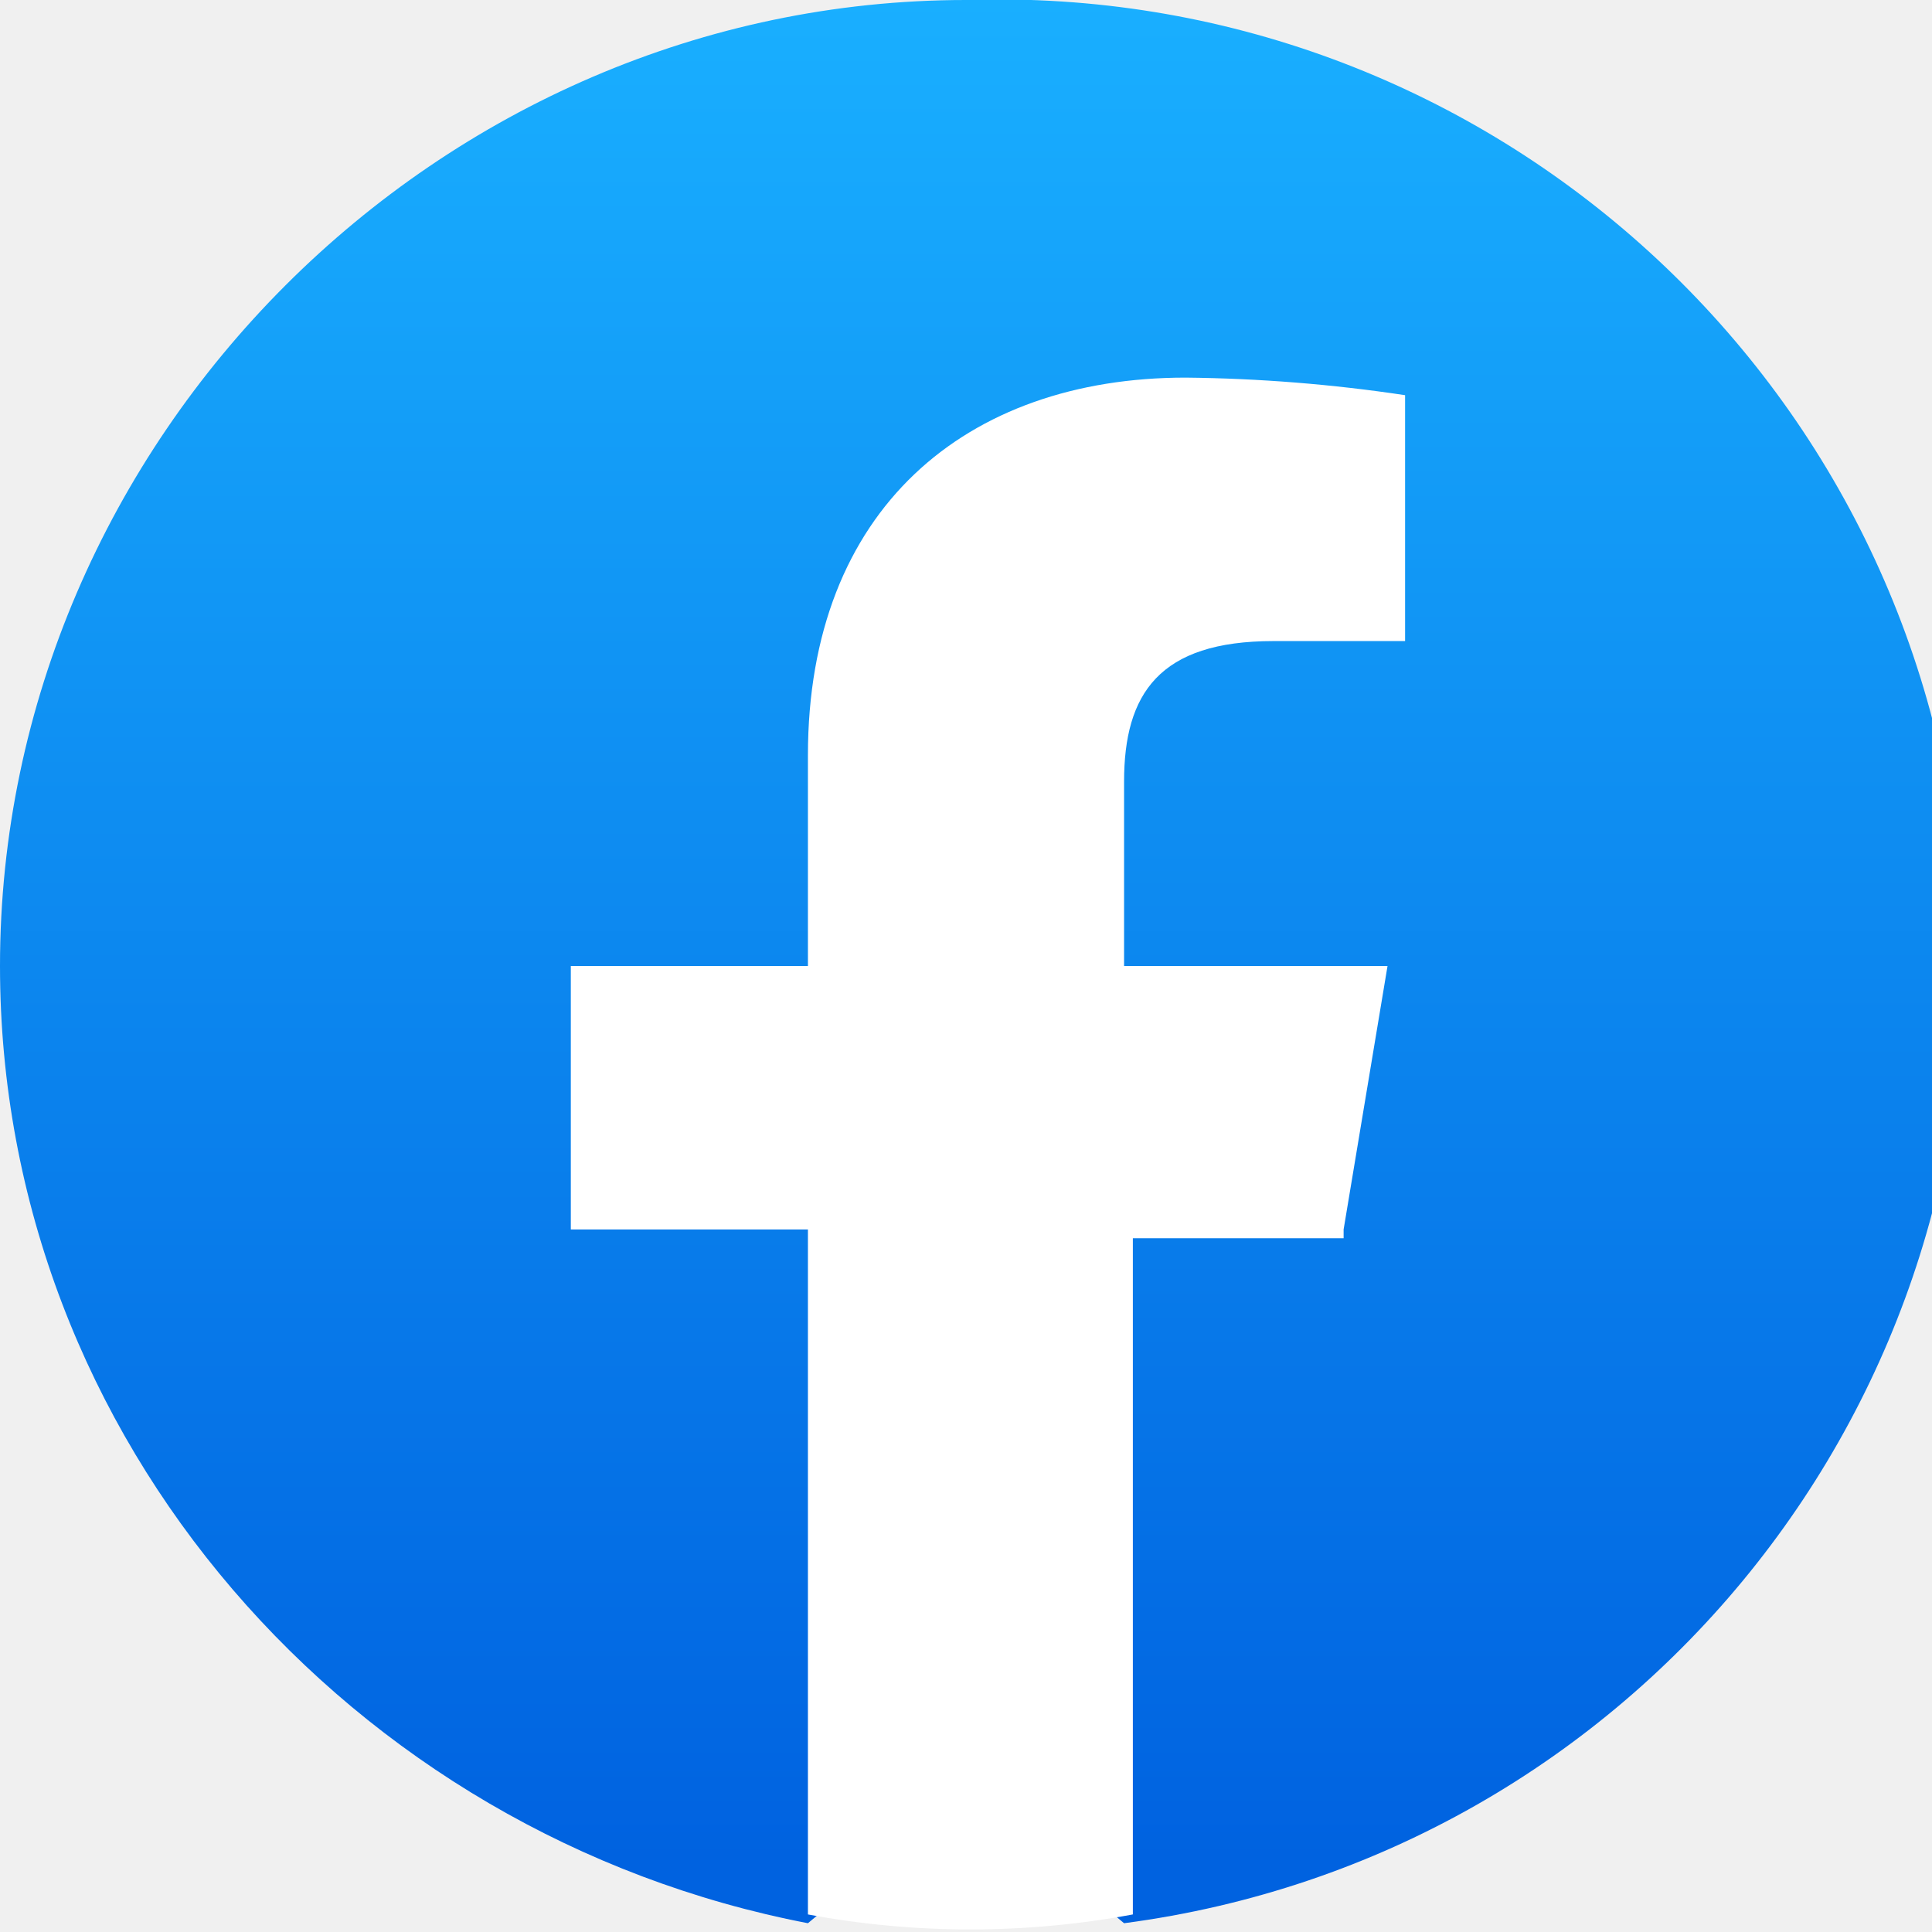
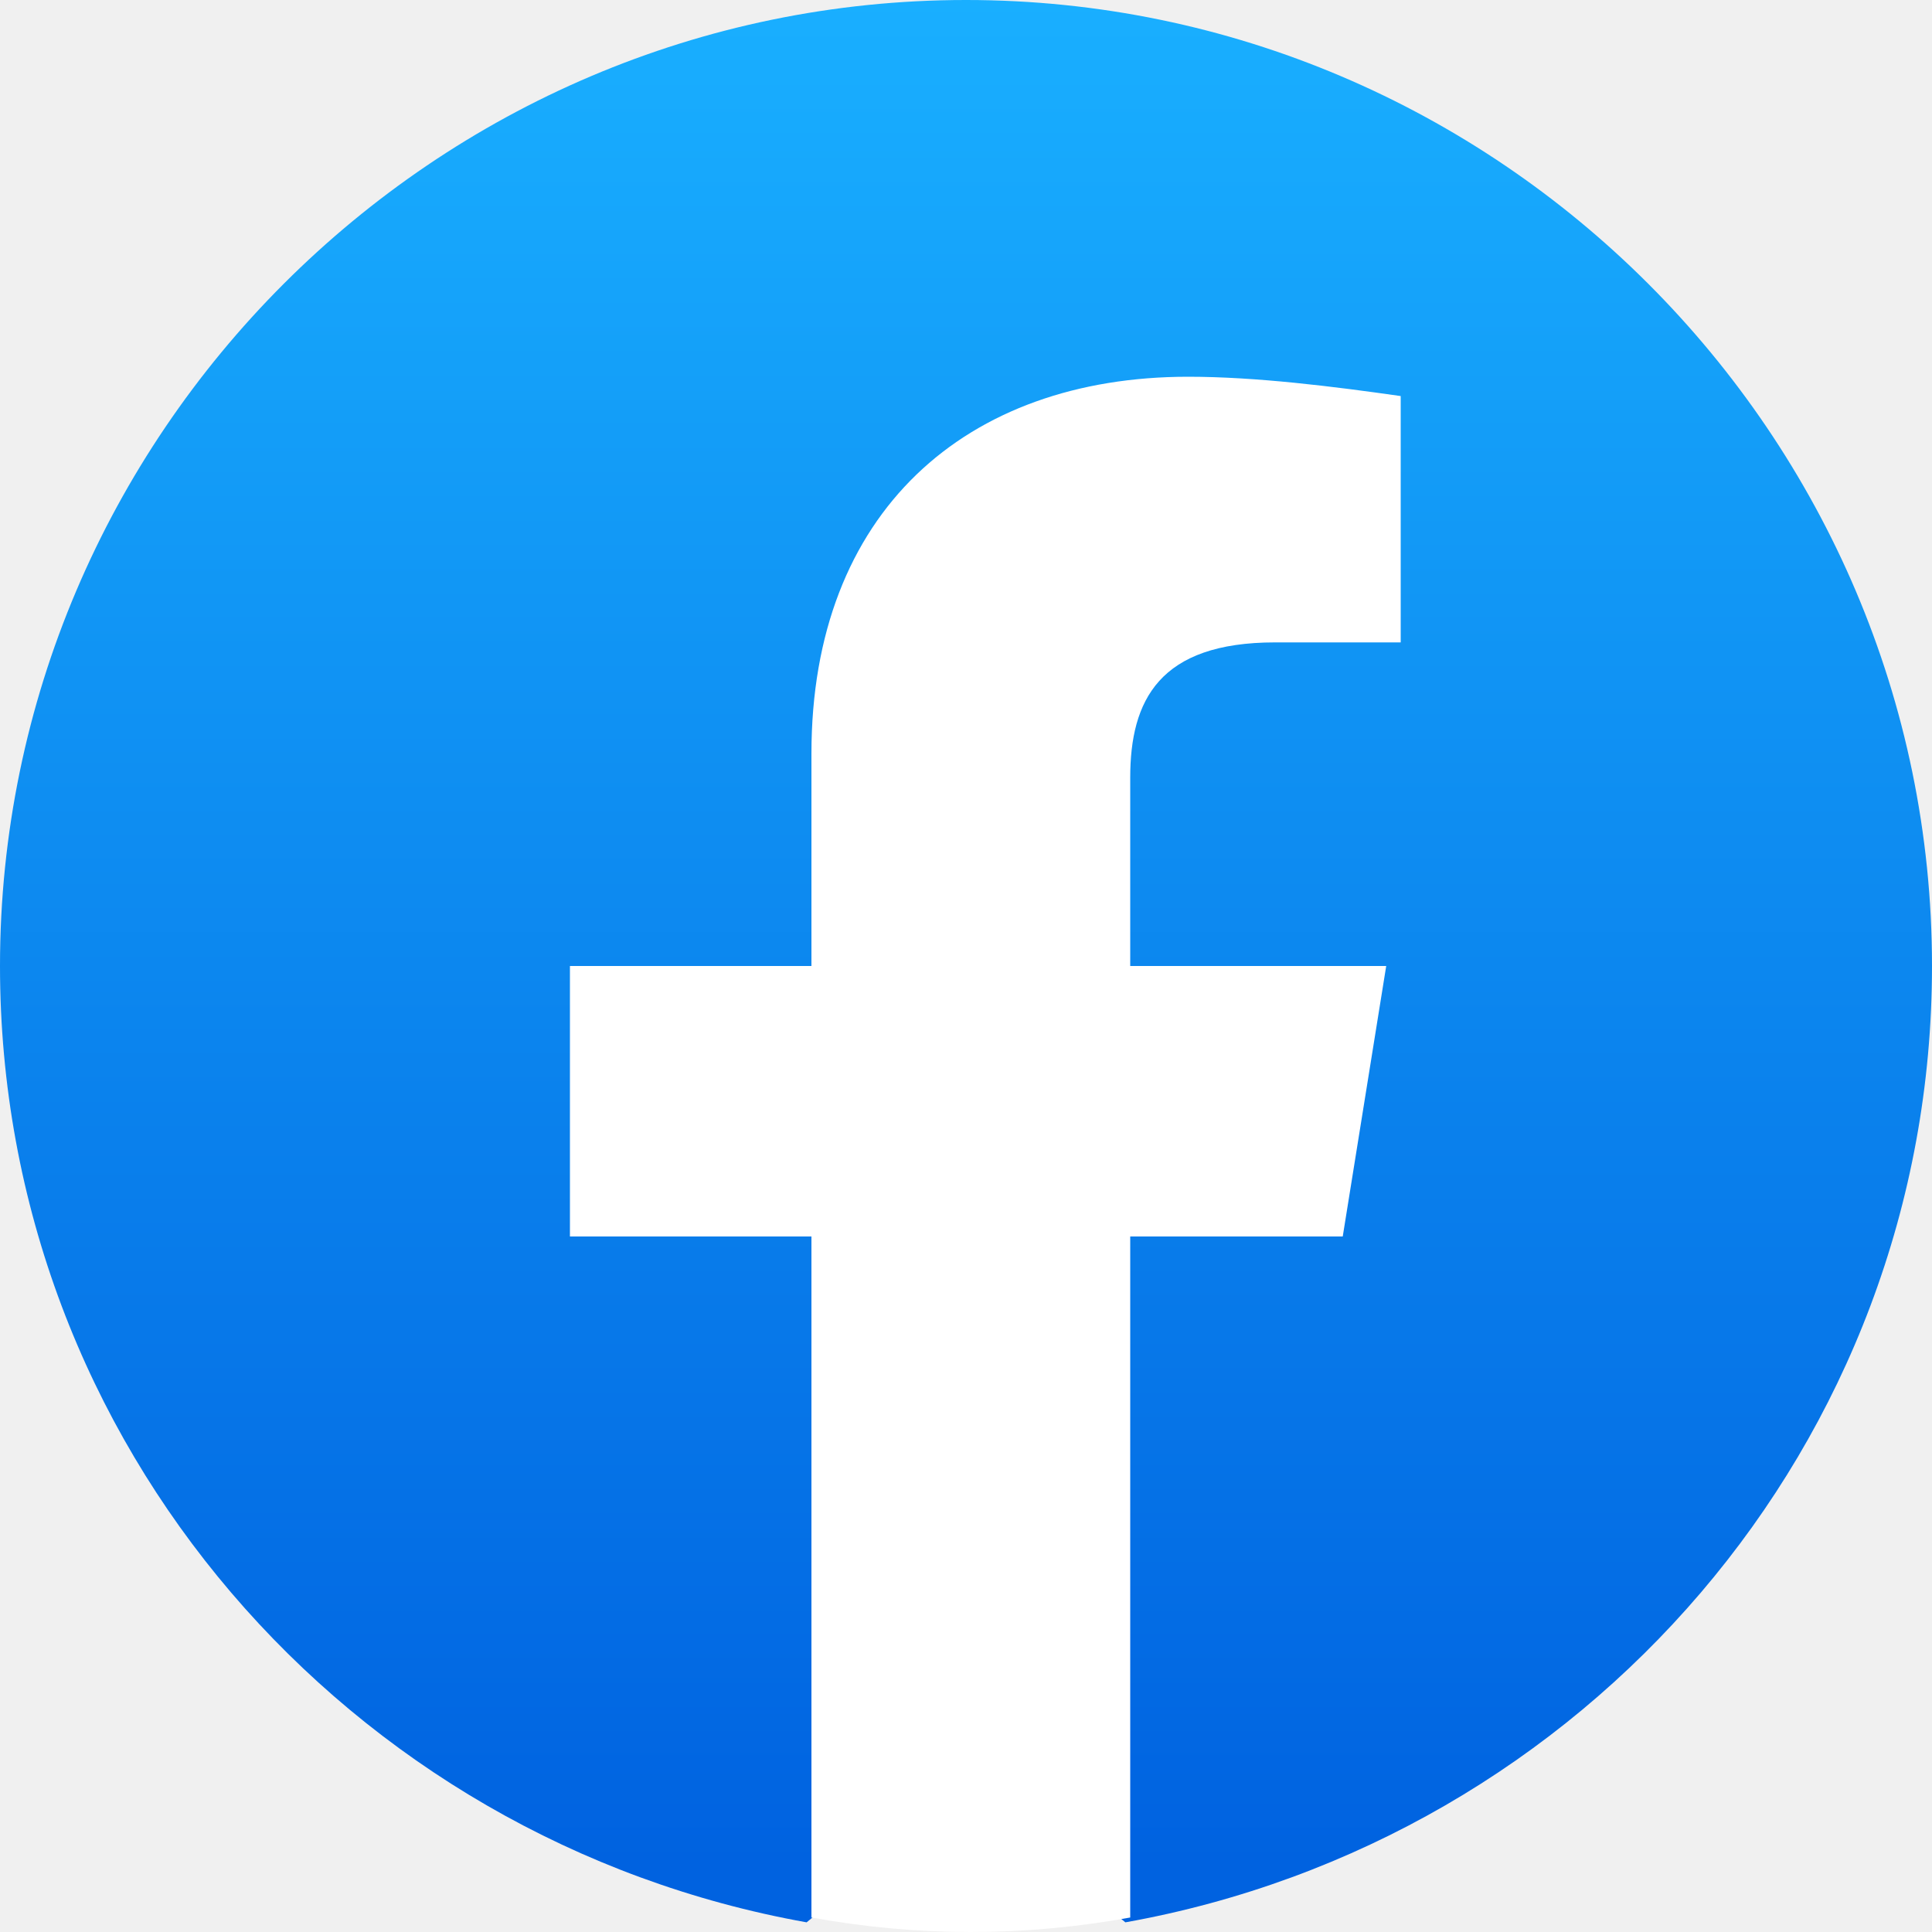
- <svg xmlns="http://www.w3.org/2000/svg" fill="none" viewBox="0 0 22 22">
-   <g clip-path="url(#a)">
-     <path fill="url(#b)" d="M9.2 21.9C4 20.9 0 16.4 0 11 0 5 5 0 11 0a11 11 0 0 1 1.8 21.9l-.6-.5H9.8l-.6.5Z" />
-     <path fill="#fff" d="m15.3 14 .5-3h-3V8.9c0-1 .4-1.6 1.7-1.6H16V4.5a18 18 0 0 0-2.5-.2c-2.5 0-4.3 1.5-4.3 4.3V11H6.5v3h2.7v7.8a10.1 10.1 0 0 0 3.7 0v-7.7h2.4Z" />
+ <svg xmlns="http://www.w3.org/2000/svg" width="22" height="22" viewBox="0 0 22 22" fill="none">
+   <g clip-path="url(#clip0_2393_17235)">
+     <path d="M9.185 21.89C3.96 20.955 0 16.445 0 11C0 4.95 4.95 0 11 0C17.05 0 22 4.95 22 11C22 16.445 18.04 20.955 12.815 21.89L12.21 21.395H9.79L9.185 21.89Z" fill="url(#paint0_linear_2393_17235)" />
+     <path d="M15.29 14.08L15.785 11H12.87V8.855C12.87 7.975 13.2 7.315 14.52 7.315H15.95V4.51C15.18 4.4 14.3 4.29 13.53 4.29C11 4.29 9.24 5.83 9.24 8.58V11H6.49V14.08H9.24V21.835C9.845 21.945 10.45 22 11.055 22C11.66 22 12.265 21.945 12.87 21.835V14.08H15.29Z" fill="white" />
  </g>
  <defs>
-     <linearGradient id="b" x1="11" x2="11" y1="21.2" y2="0" gradientUnits="userSpaceOnUse">
+     <linearGradient id="paint0_linear_2393_17235" x1="11.001" y1="21.235" x2="11.001" y2="-0.004" gradientUnits="userSpaceOnUse">
      <stop stop-color="#0062E0" />
      <stop offset="1" stop-color="#19AFFF" />
    </linearGradient>
-     <clipPath id="a">
-       <path fill="#fff" d="M0 0h22v22H0z" />
+     <clipPath id="clip0_2393_17235">
+       <rect width="22" height="22" fill="white" />
    </clipPath>
  </defs>
</svg>
